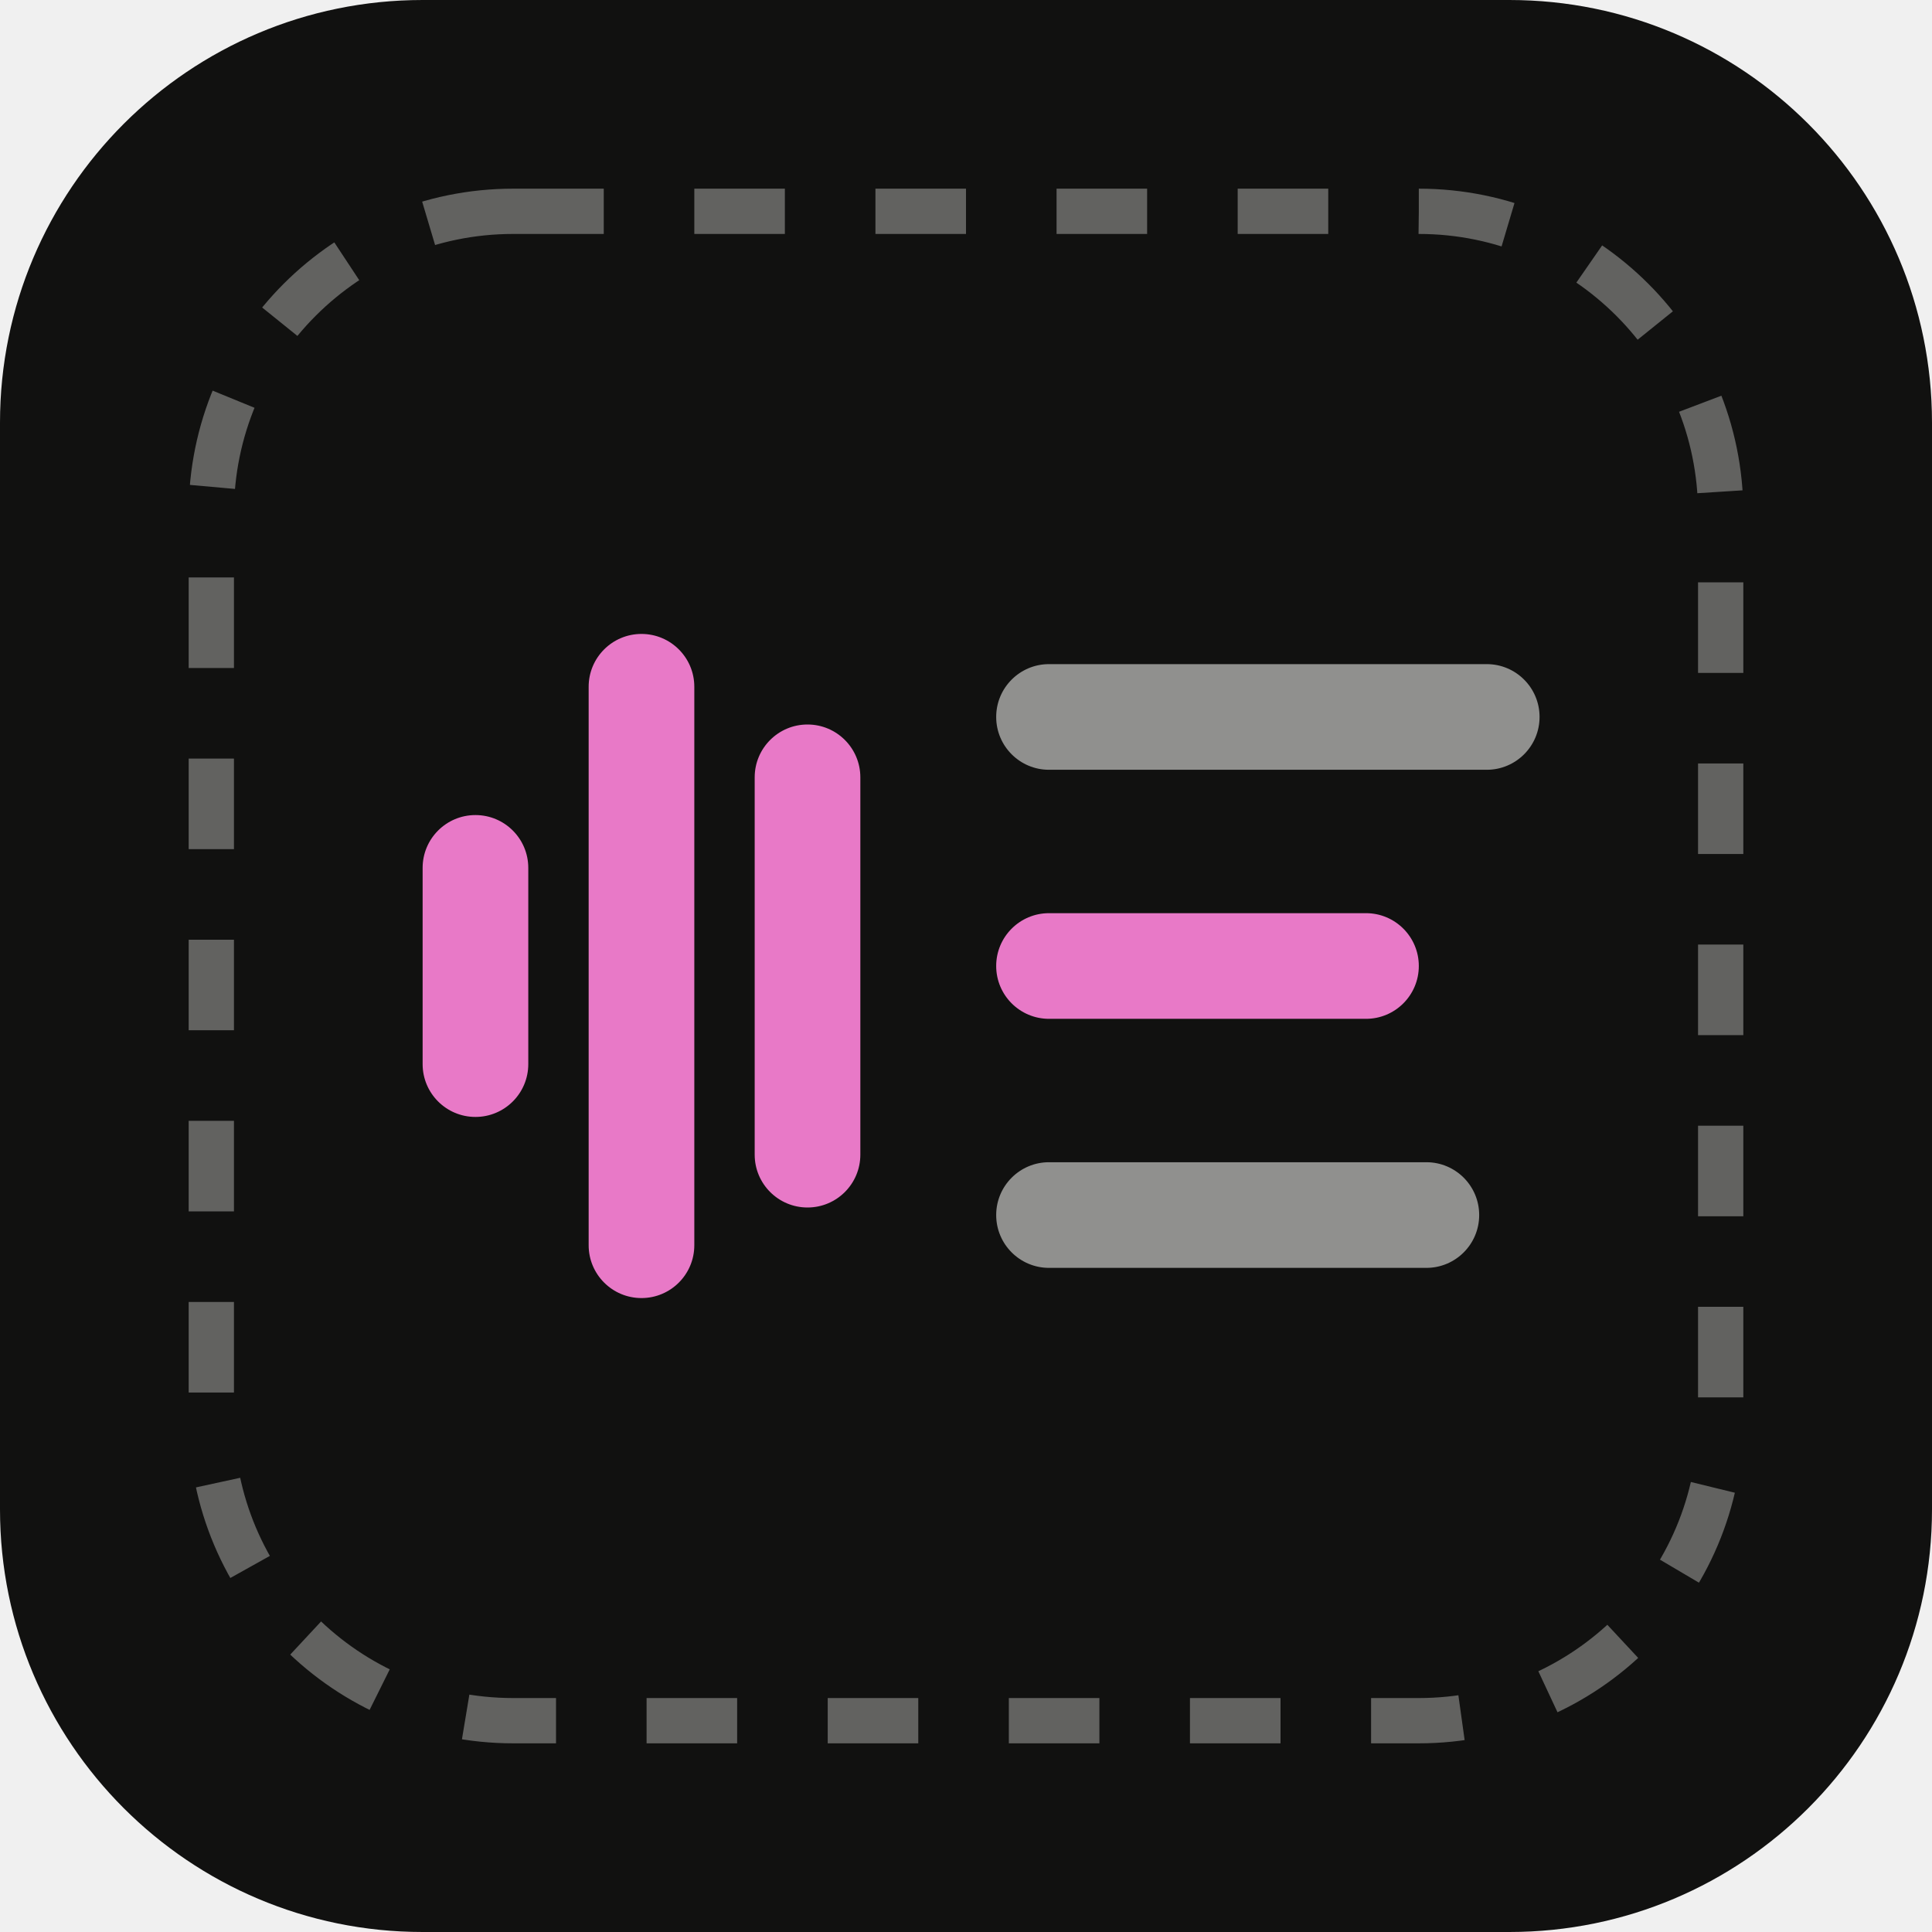
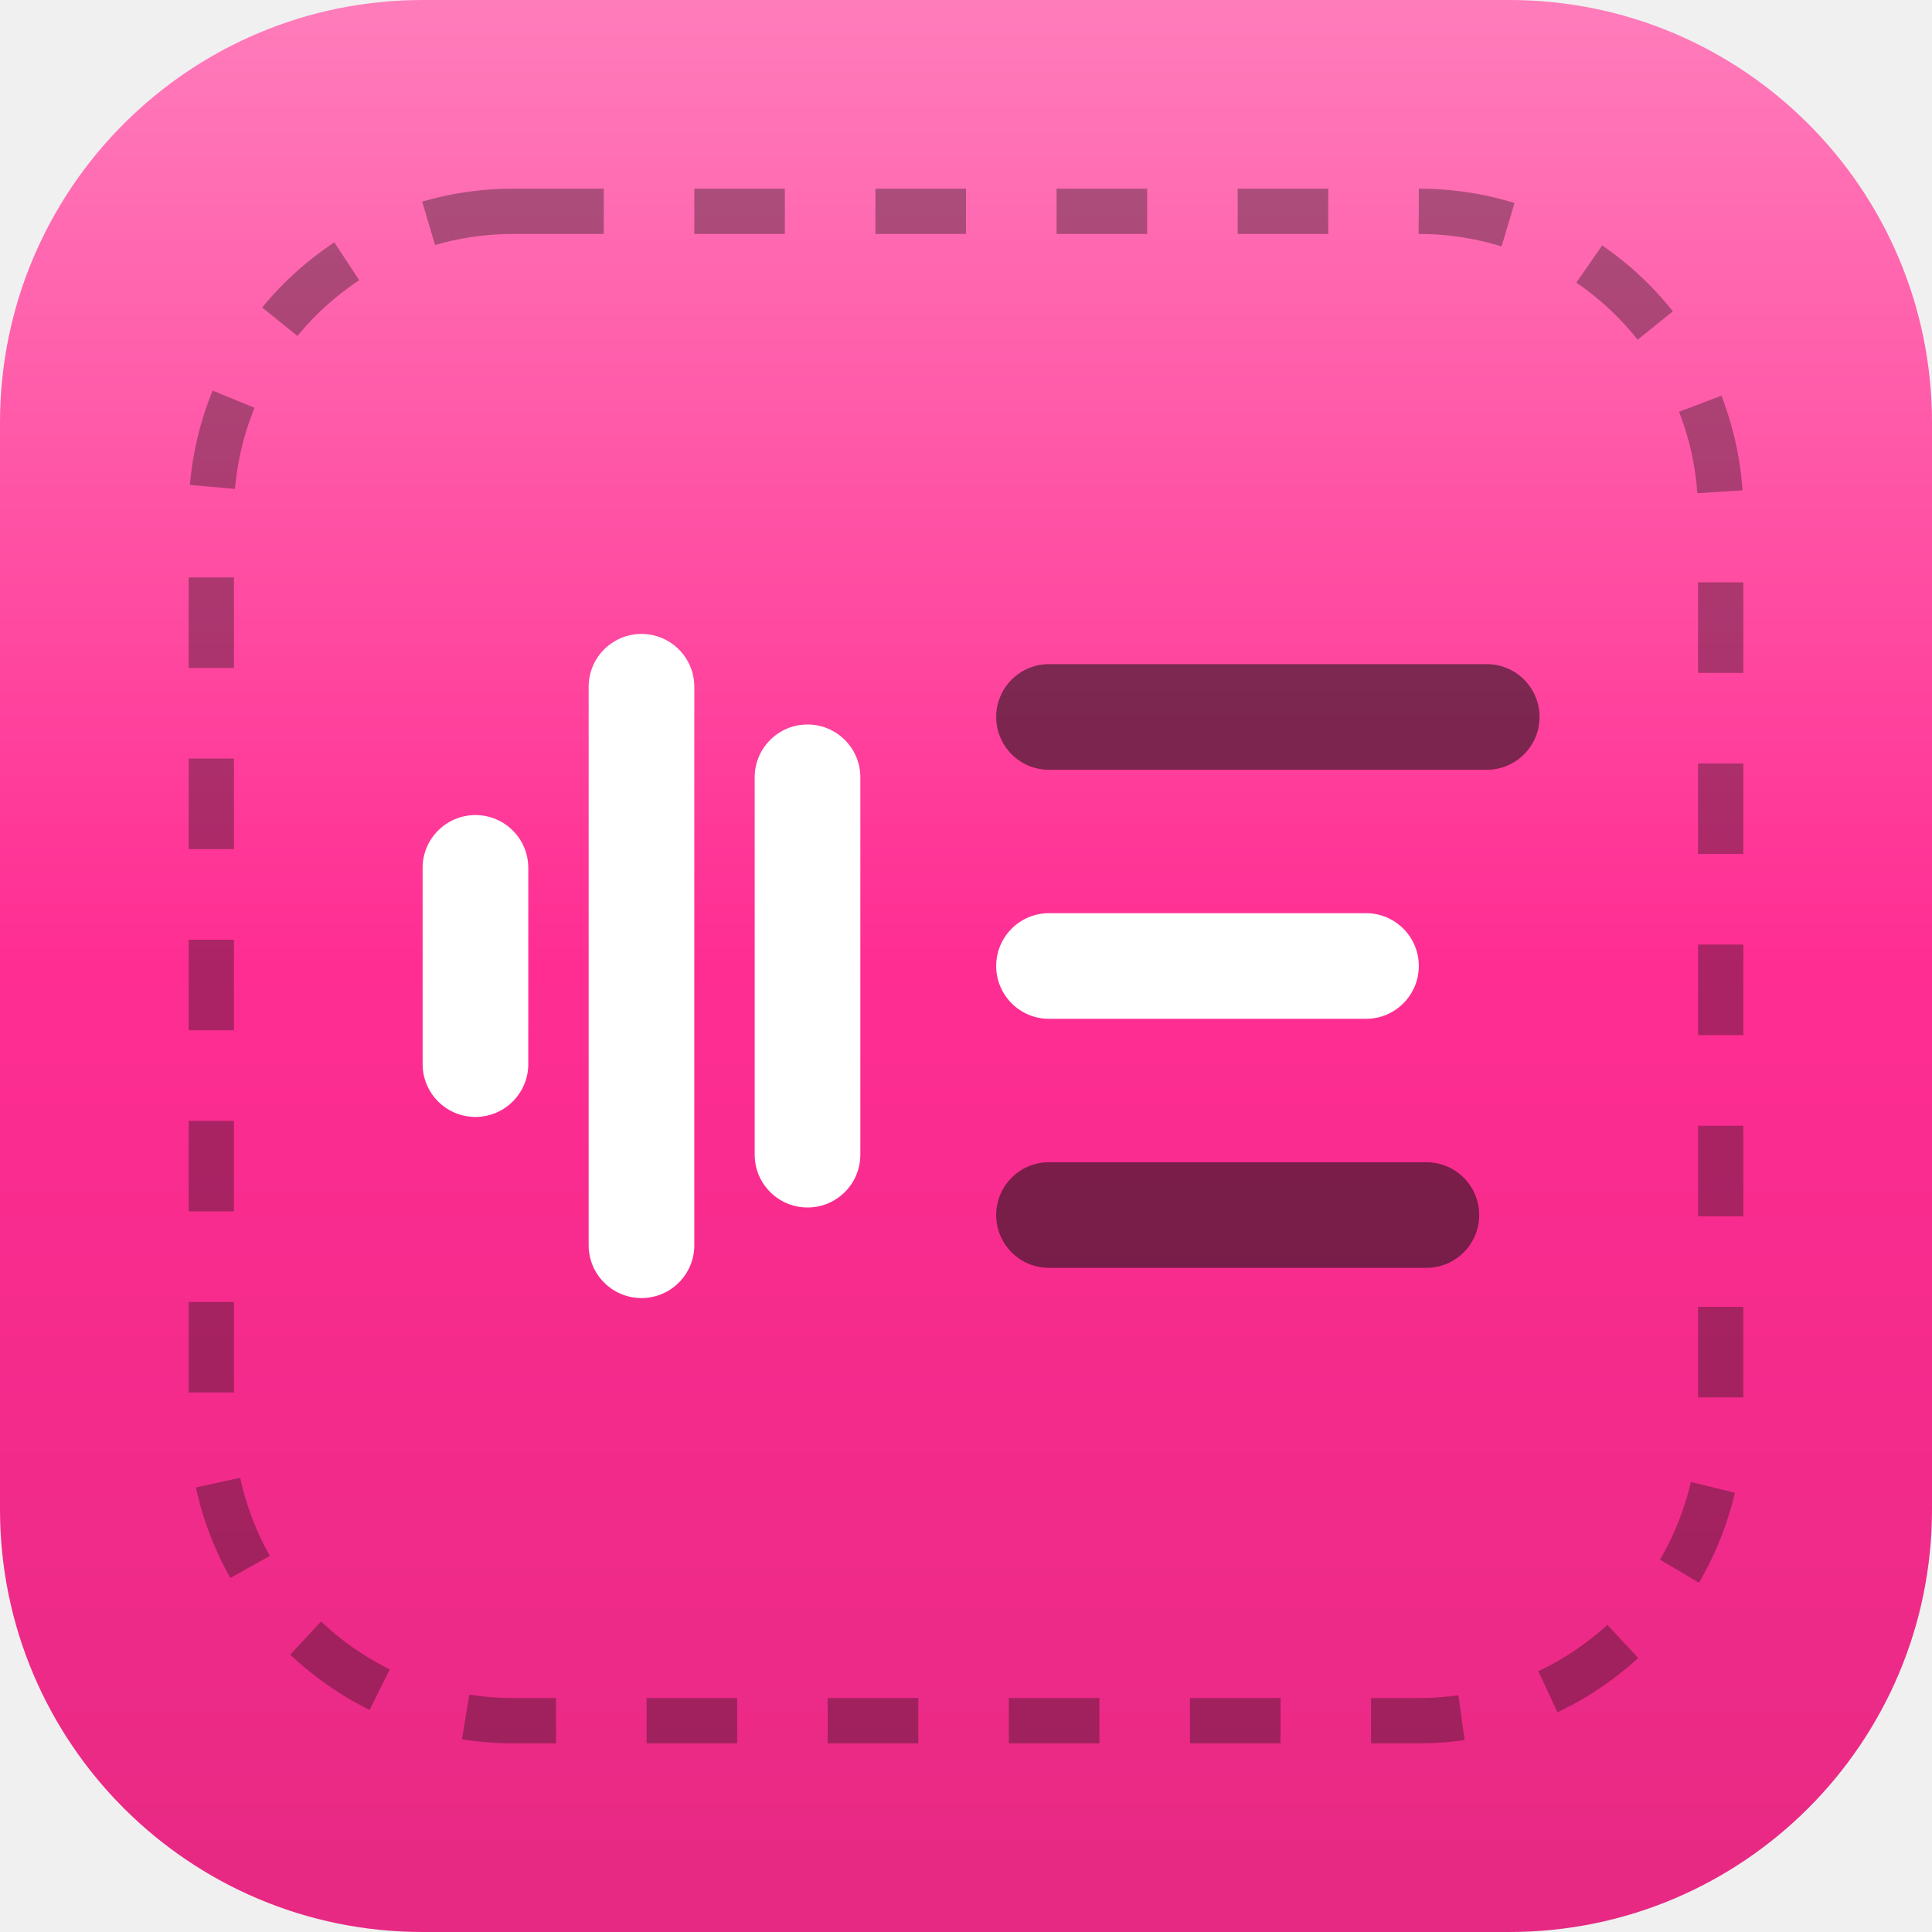
<svg xmlns="http://www.w3.org/2000/svg" viewBox="0 0 64 64">
-   <rect width="64" height="64" rx="14" fill="#111110" />
-   <rect x="7" y="7" width="50" height="50" rx="10" fill="none" stroke="#f8f8f6" stroke-width="1.5" stroke-dasharray="3 3" opacity=".35" />
-   <g fill="#e879c7">
+   <defs>
+     <linearGradient id="mark-voice" x1="0" y1="0" x2="0" y2="1">
+       <stop offset="0" stop-color="#ff7dbb" />
+       <stop offset=".5" stop-color="#ff2d92" />
+       <stop offset="1" stop-color="#e62983" />
+     </linearGradient>
+   </defs>
+   <rect width="64" height="64" rx="14" fill="url(#mark-voice)" />
+   <rect x="7" y="7" width="50" height="50" rx="10" fill="none" stroke="#111110" stroke-width="1.5" stroke-dasharray="3 3" opacity=".35" />
+   <g fill="#ffffff">
    <rect x="14" y="27" width="3.5" height="10" rx="1.75" />
    <rect x="19.5" y="21" width="3.5" height="22" rx="1.75" />
    <rect x="25" y="24" width="3.5" height="16" rx="1.75" />
  </g>
-   <rect x="33" y="22" width="18" height="3.5" rx="1.75" fill="#f8f8f6" opacity=".55" />
-   <rect x="33" y="30.25" width="14" height="3.5" rx="1.75" fill="#e879c7" />
-   <rect x="33" y="38.5" width="16" height="3.5" rx="1.75" fill="#f8f8f6" opacity=".55" />
+   <rect x="33" y="22" width="18" height="3.5" rx="1.75" fill="#111110" opacity=".55" />
+   <rect x="33" y="30.25" width="14" height="3.5" rx="1.75" fill="#ffffff" />
+   <rect x="33" y="38.5" width="16" height="3.5" rx="1.75" fill="#111110" opacity=".55" />
</svg>
